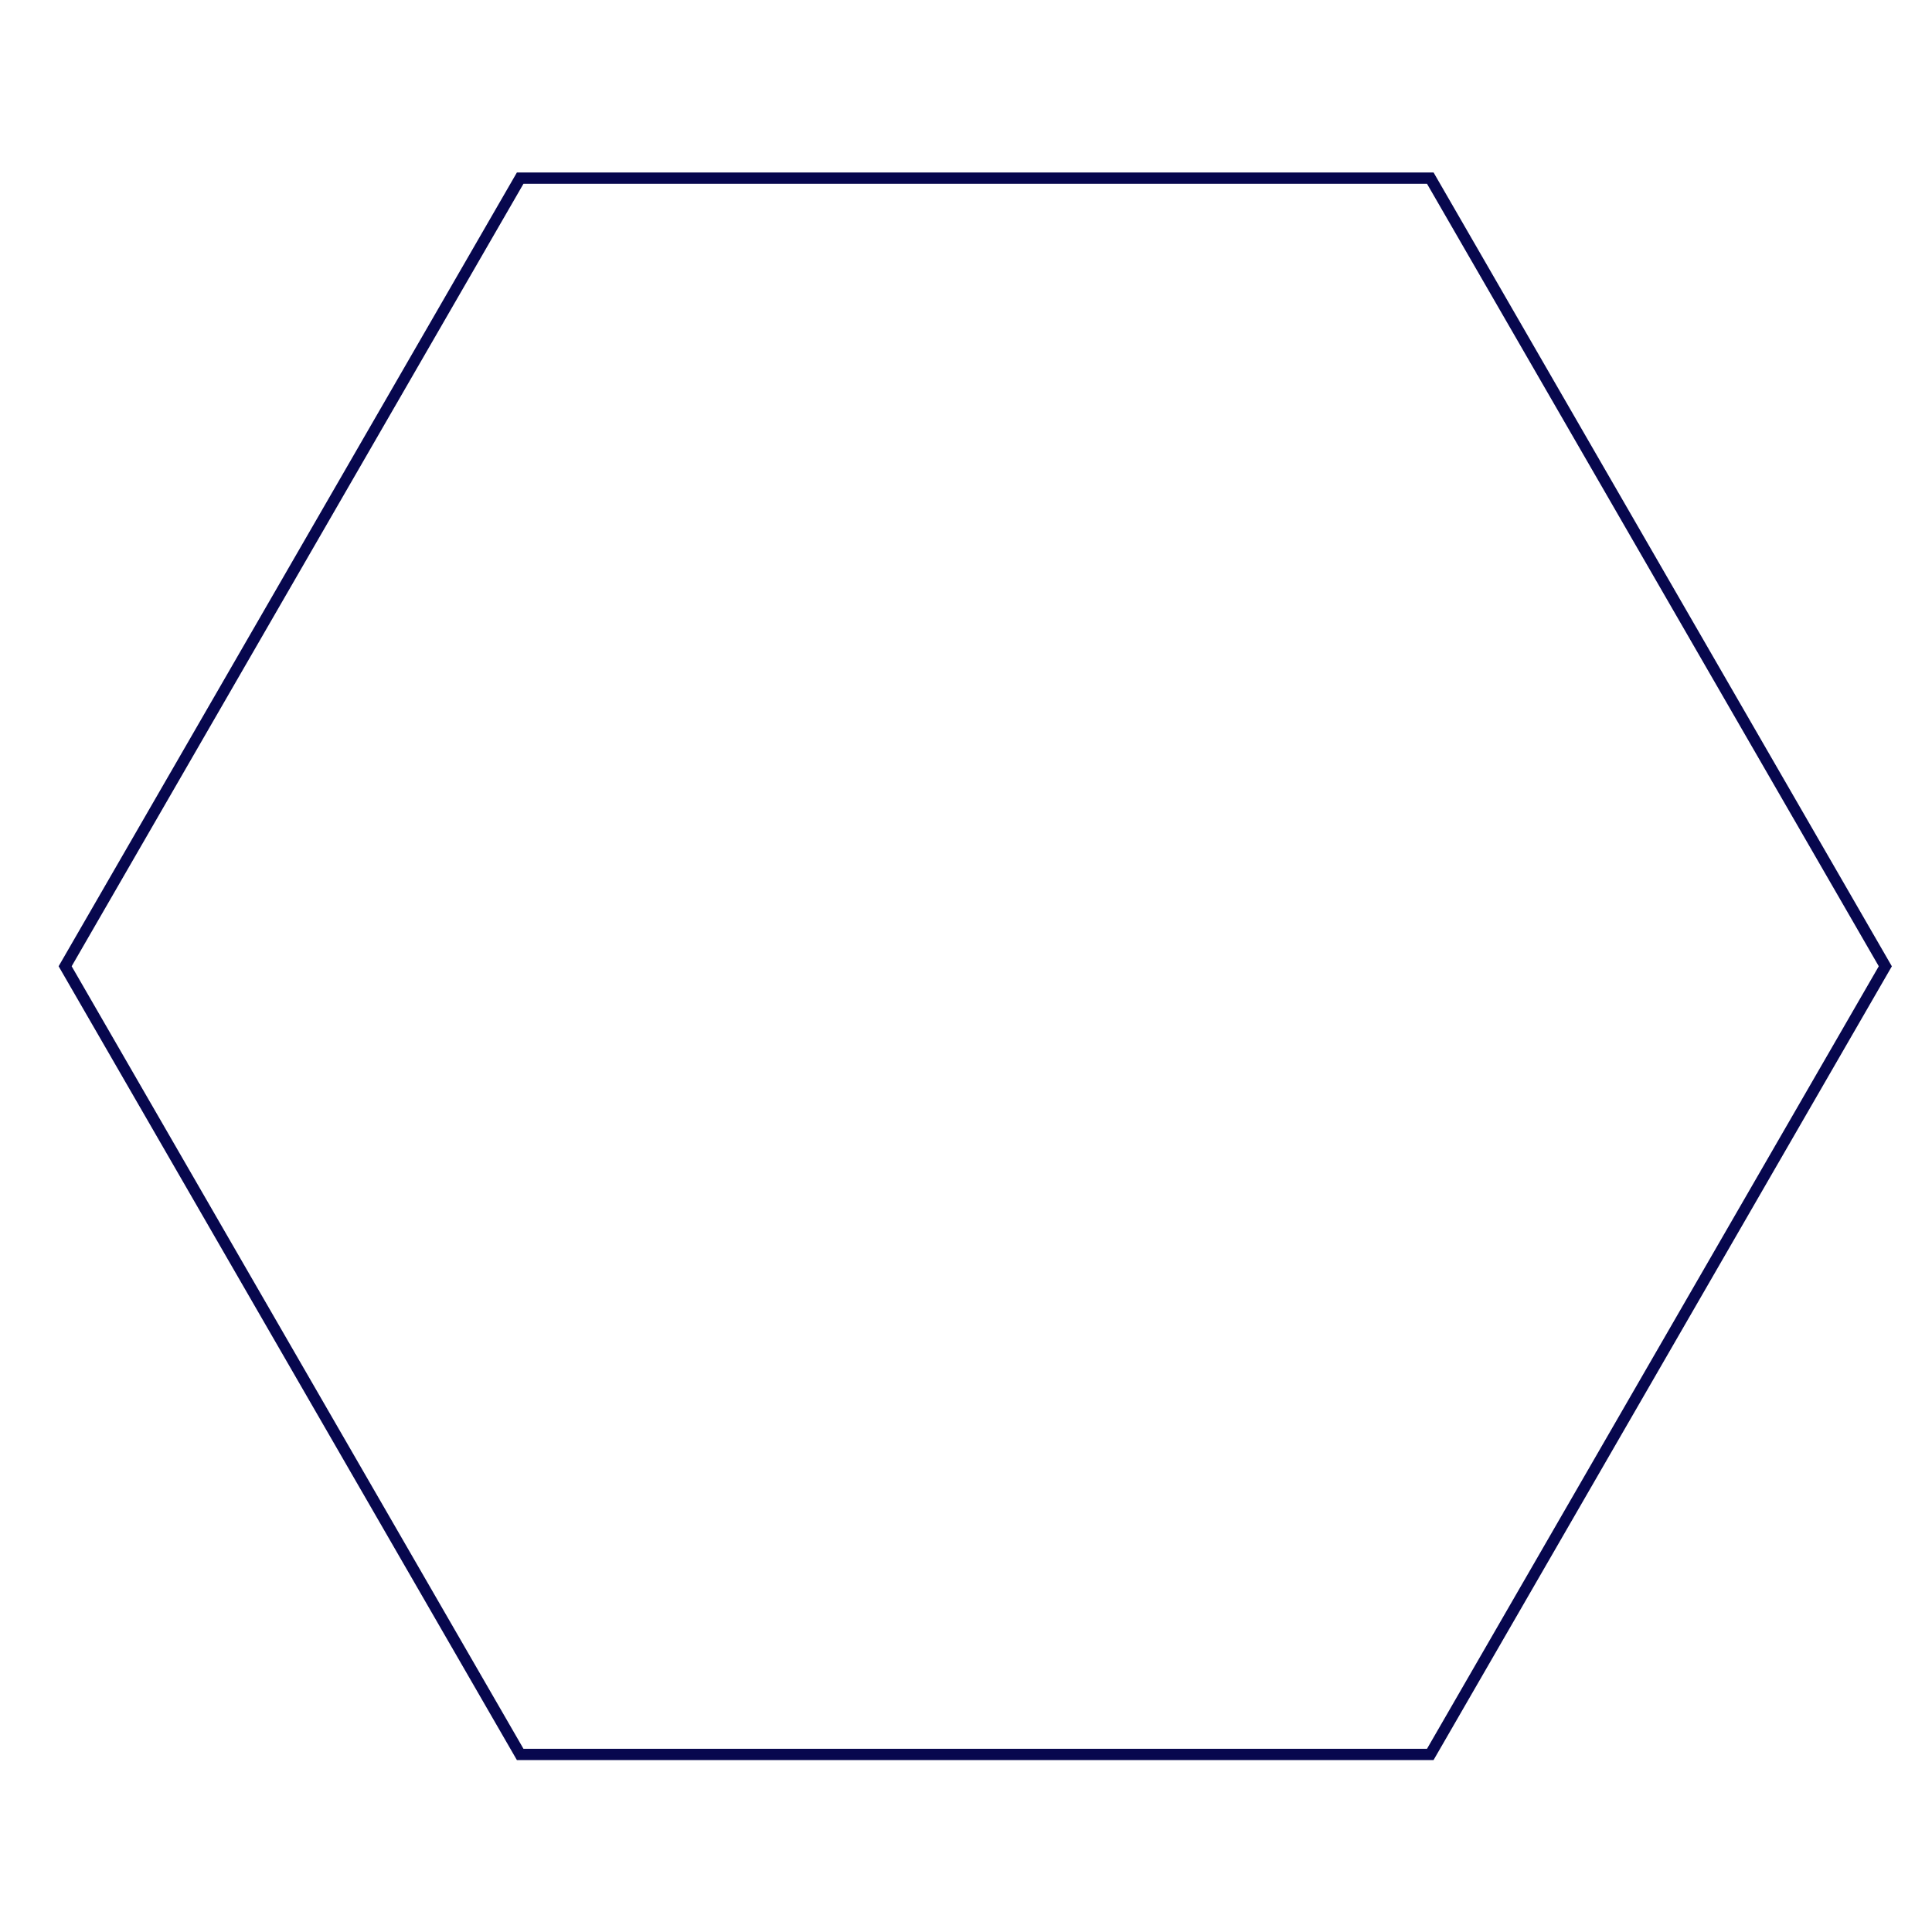
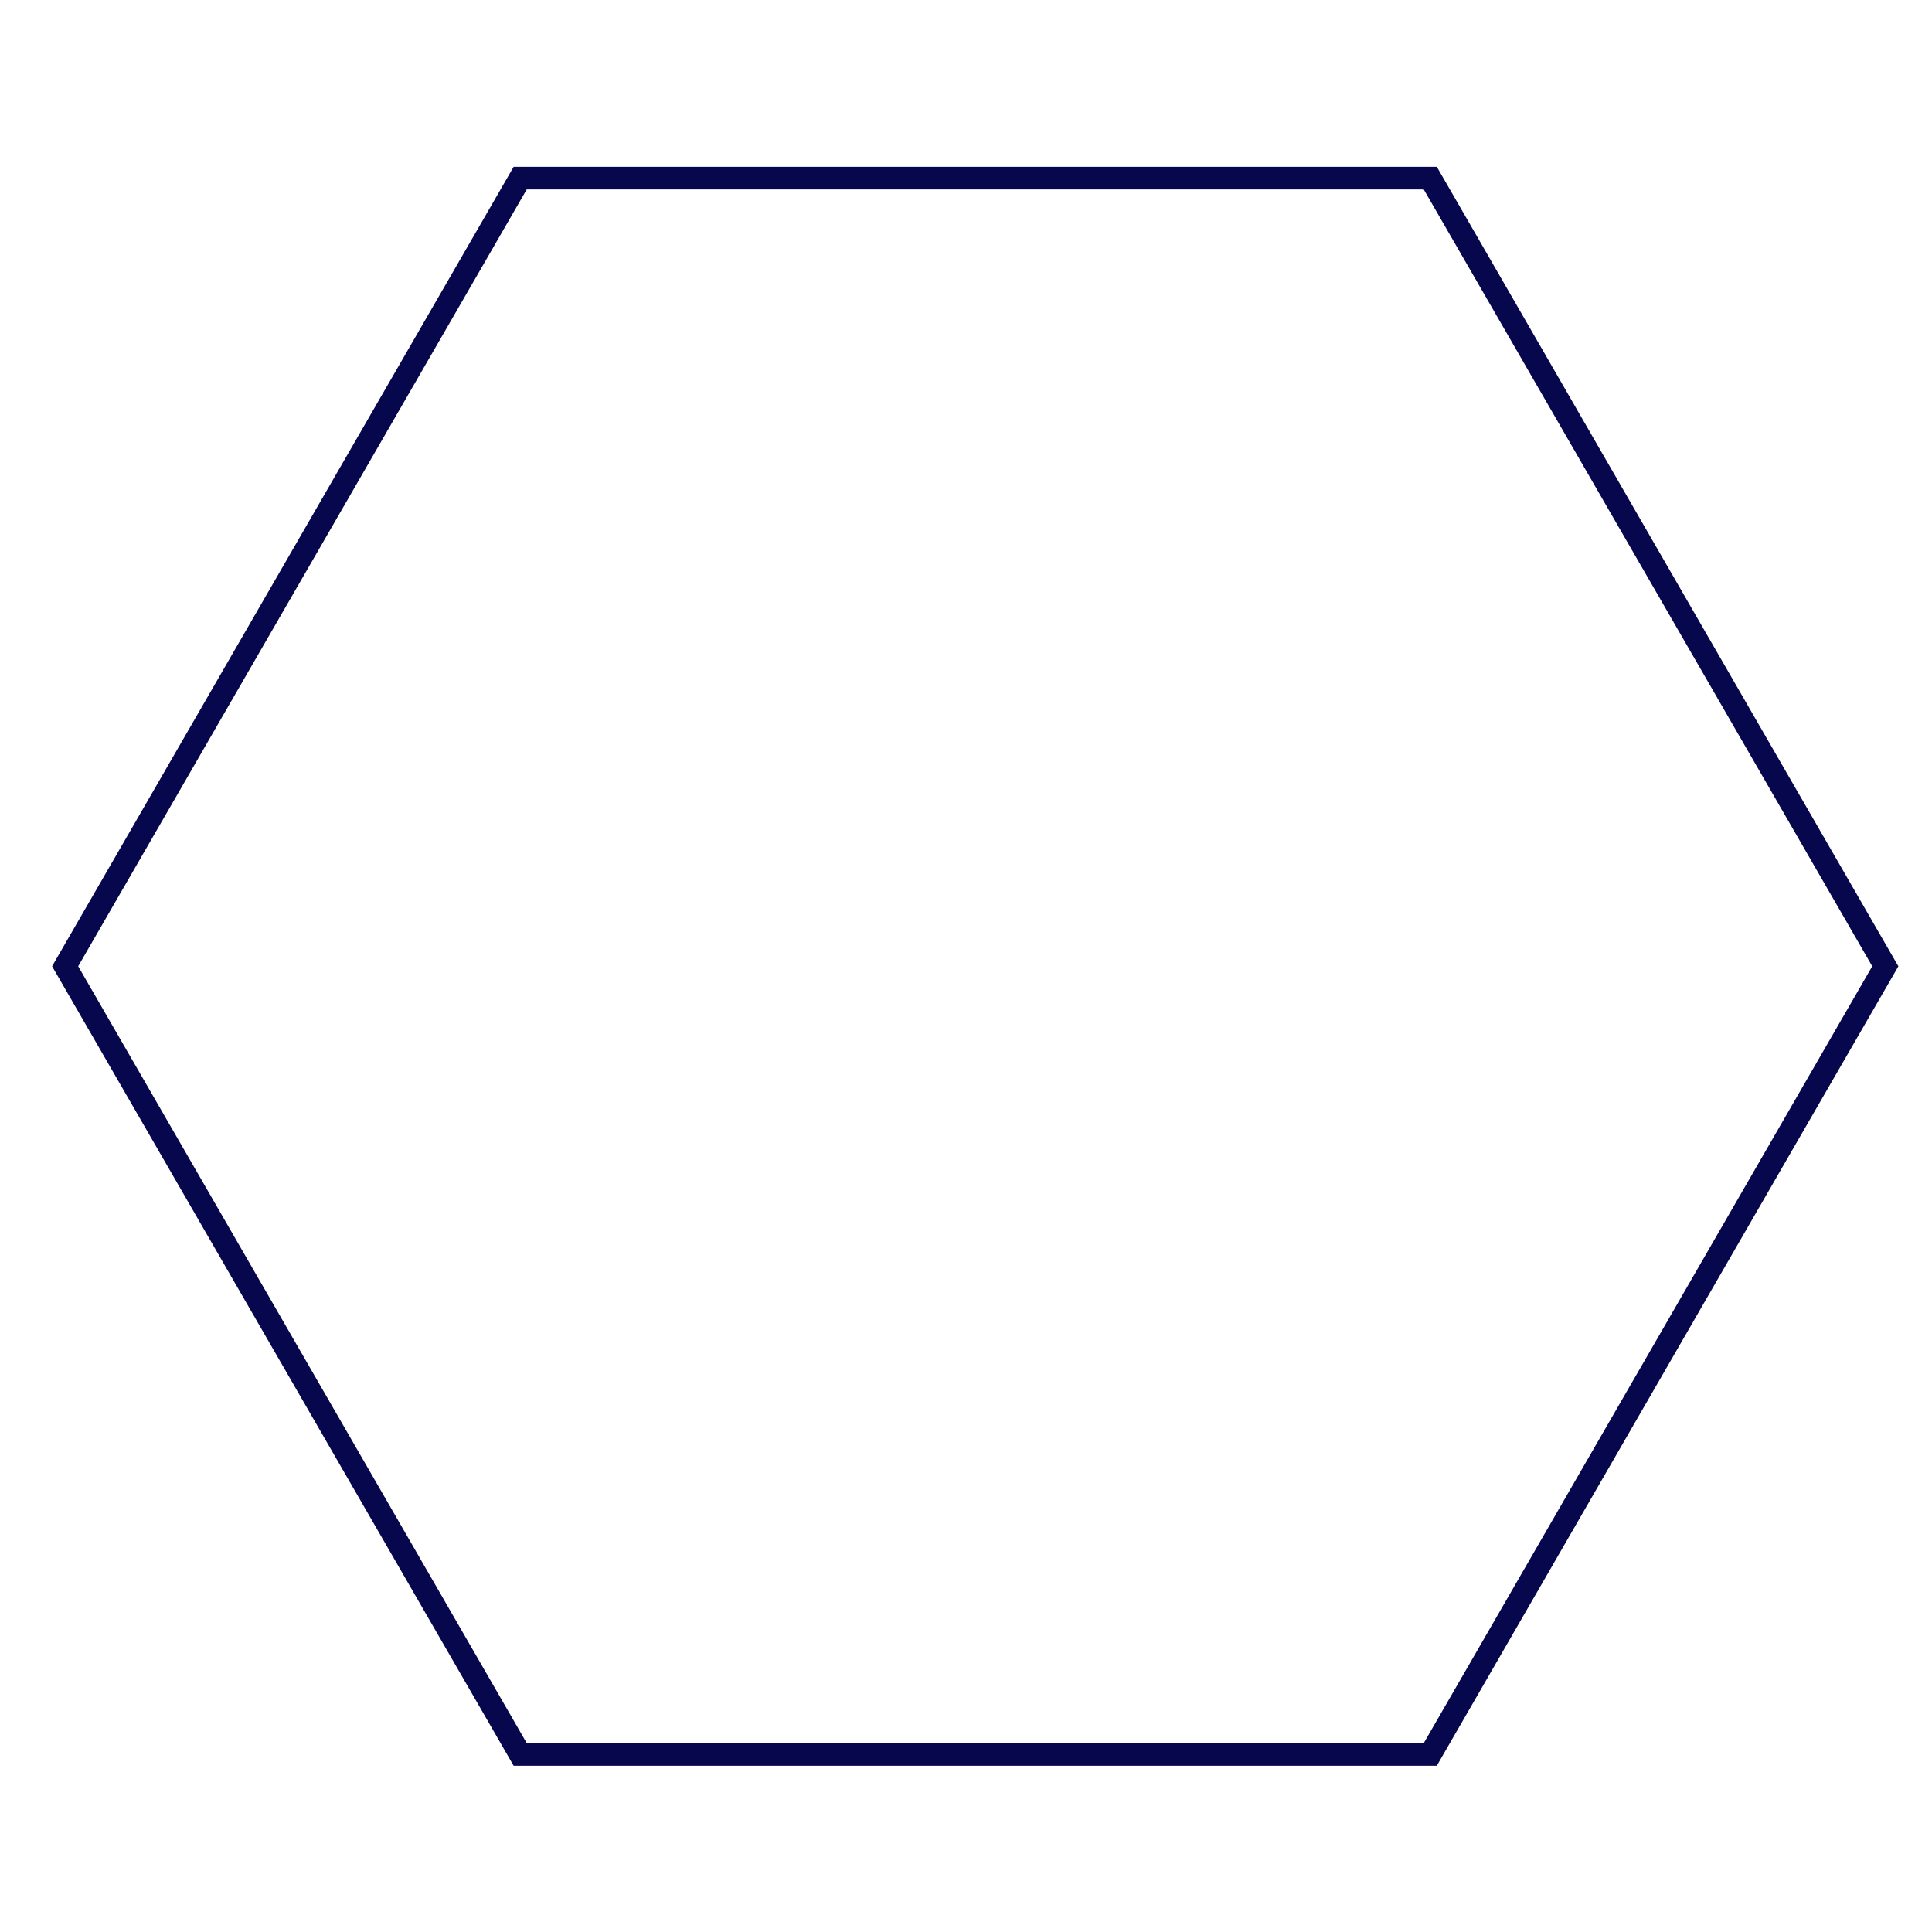
<svg xmlns="http://www.w3.org/2000/svg" version="1.1" id="Layer_1" x="0px" y="0px" viewBox="0 0 5125 5125" style="enable-background:new 0 0 5125 5125;" xml:space="preserve">
  <style type="text/css">
- 	.st0{fill:#07074E;}
+ 	.st0{fill:#07074E;stroke:#07074E;stroke-width:30;stroke-miterlimit:10;}
</style>
  <g>
    <path class="st0" d="M3785.4,487.5l1198.4,2075.7L3785.4,4639H1388.6L190.1,2563.2L1388.6,487.5H3785.4 M3802.8,457.5H1371.2   L155.5,2563.2L1371.2,4669h2431.5l1215.8-2105.7L3802.8,457.5L3802.8,457.5z" />
  </g>
</svg>
